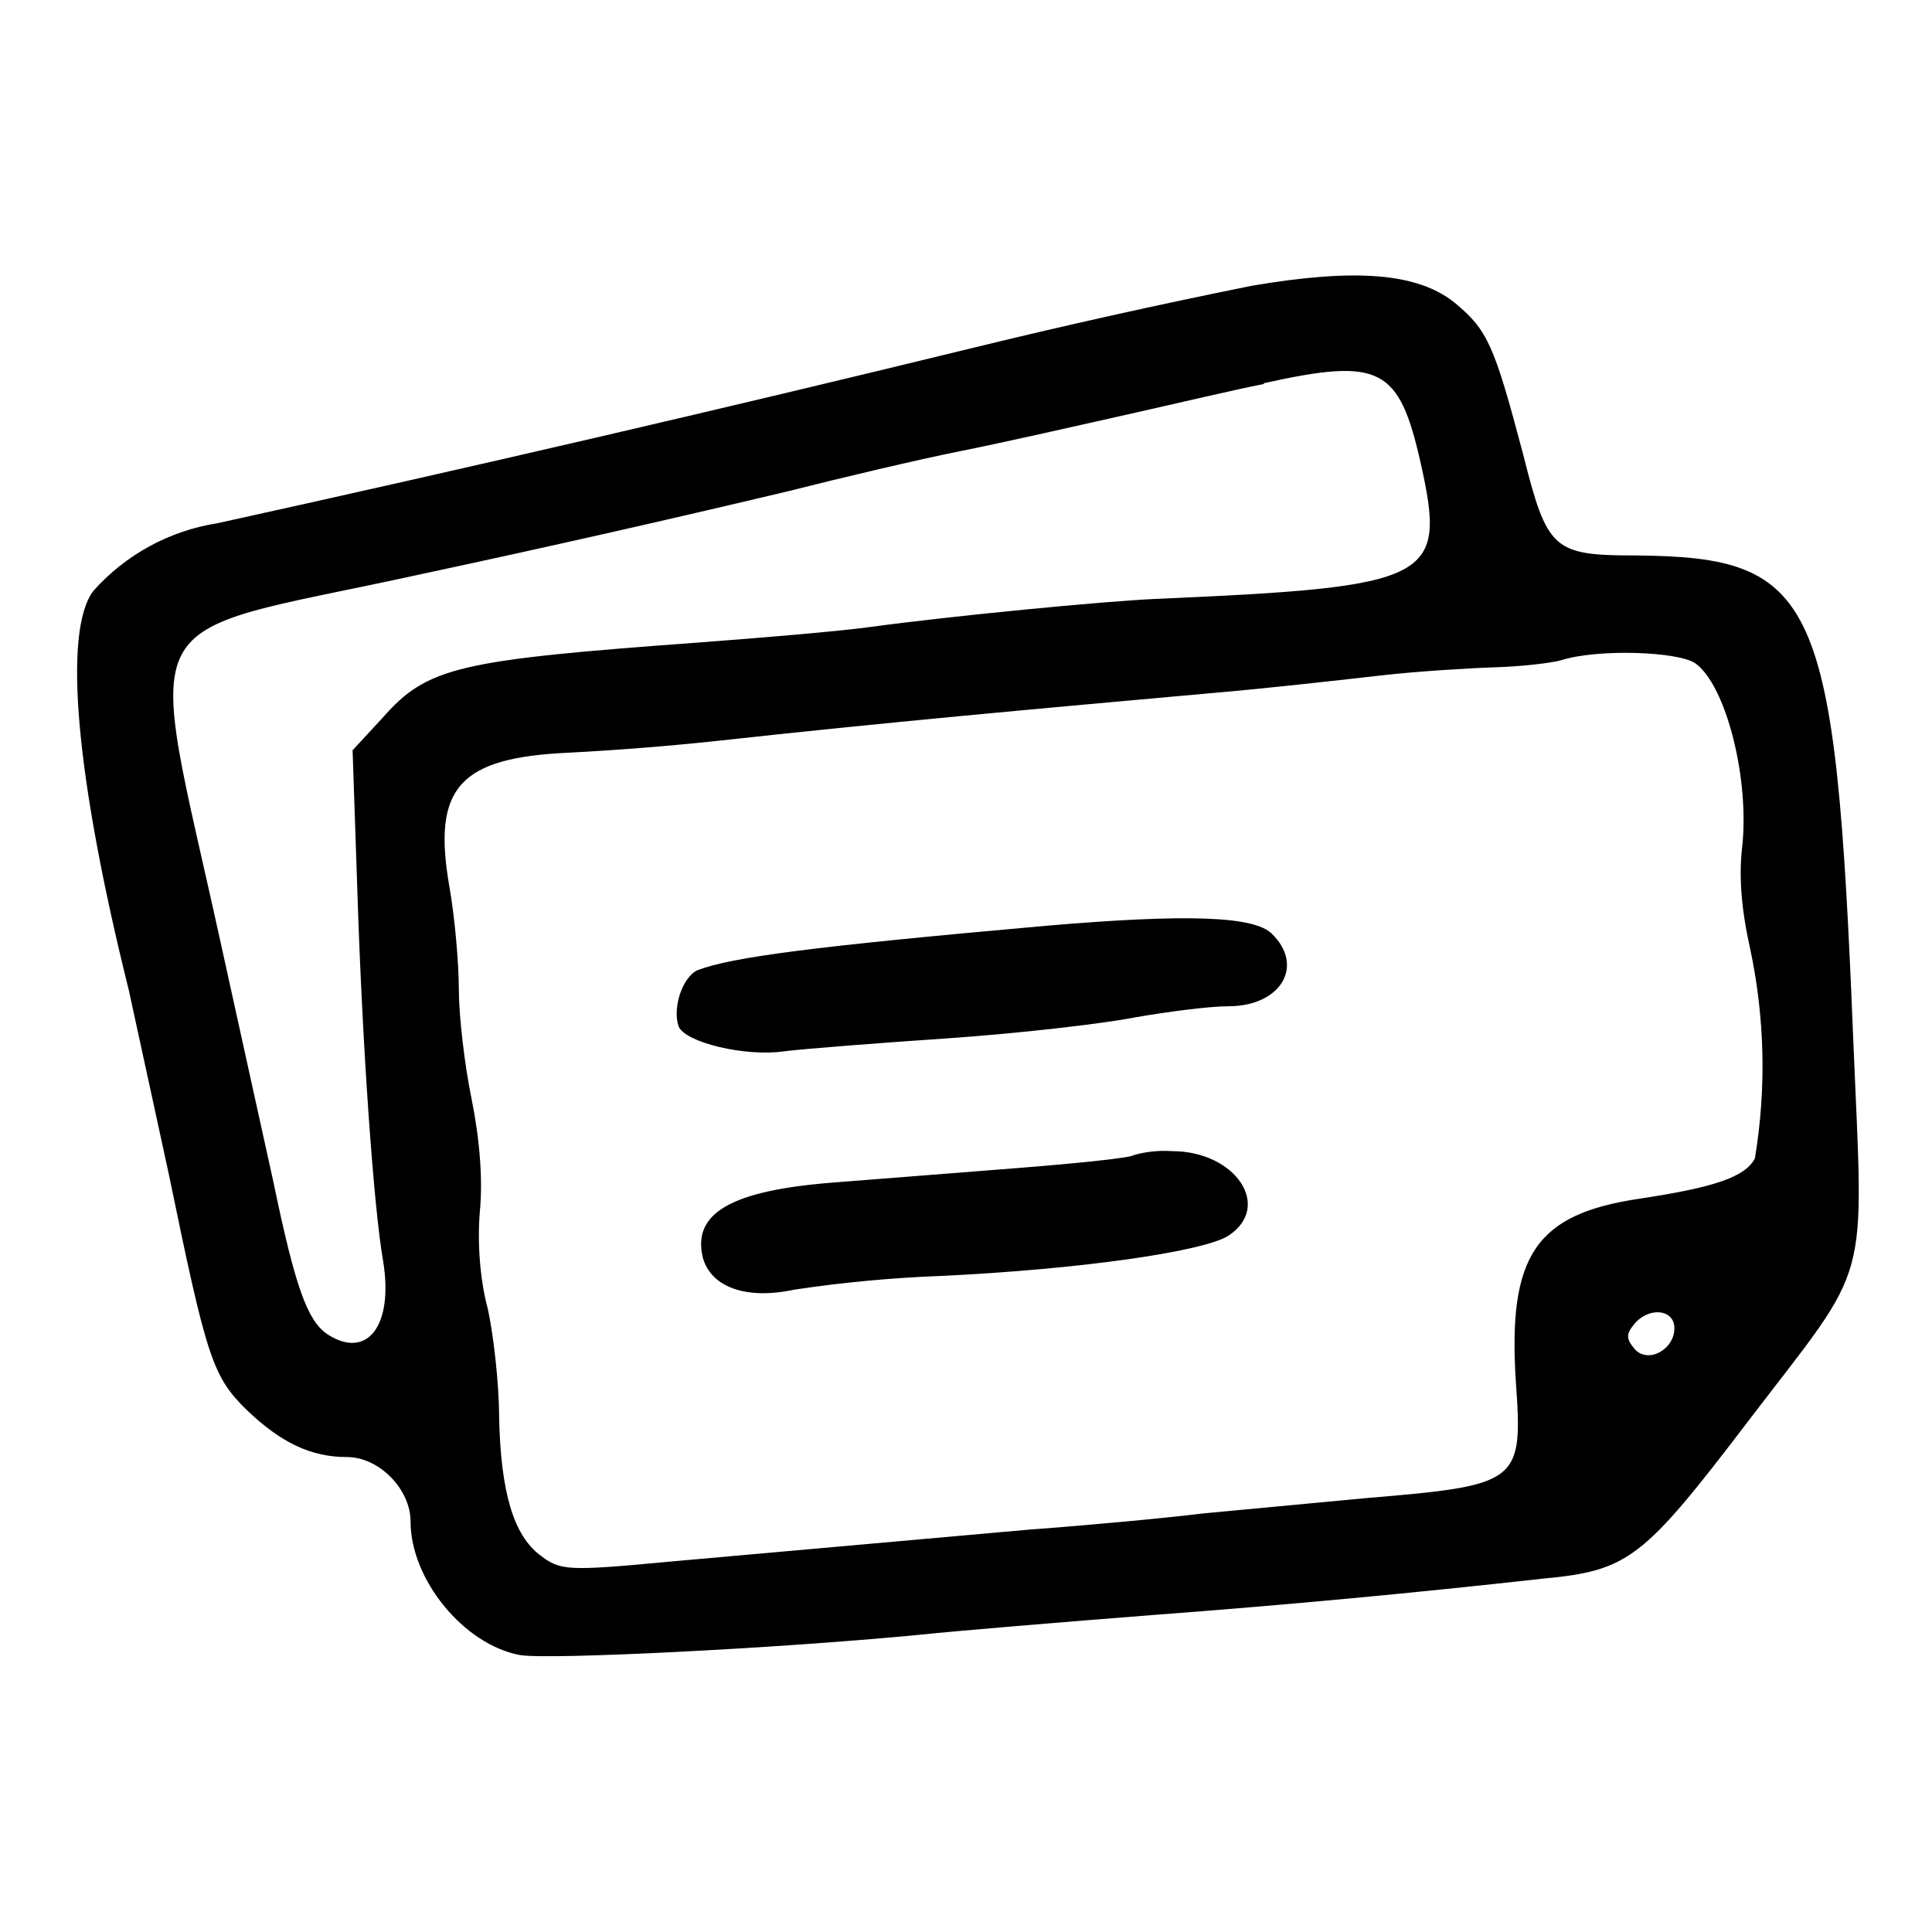
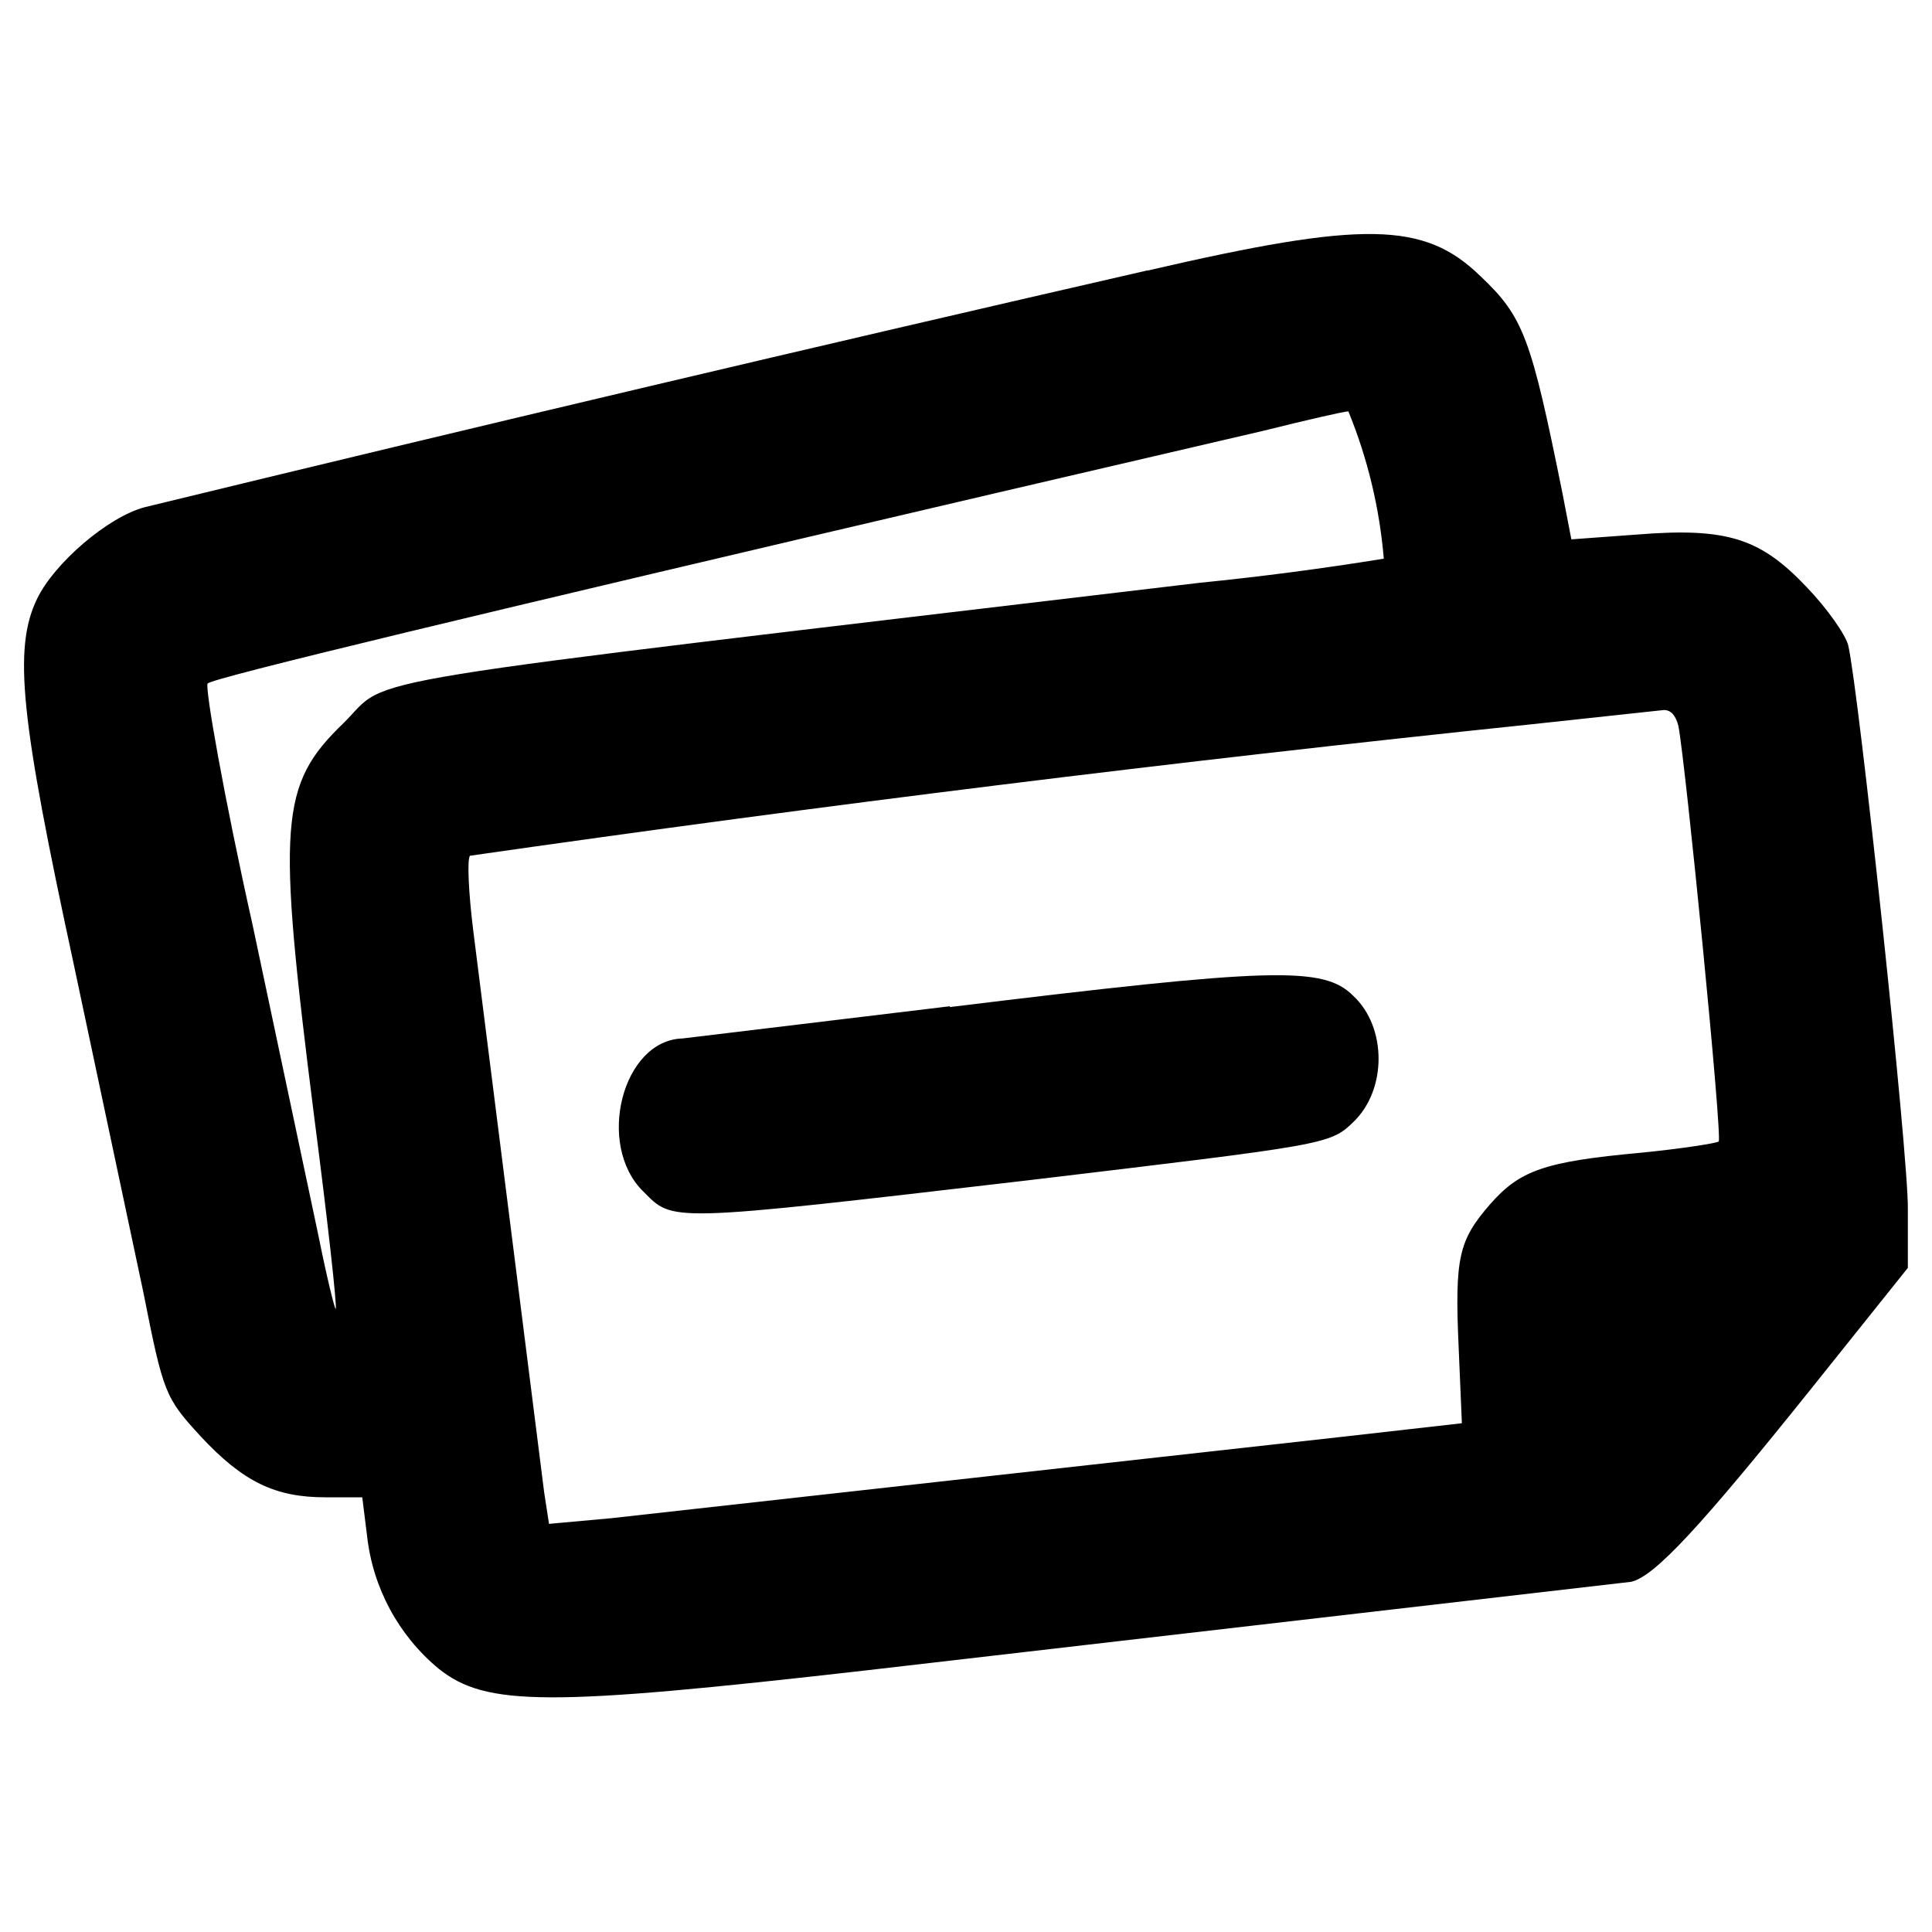
<svg xmlns="http://www.w3.org/2000/svg" fill="currentColor" viewBox="0 0 240 240">
-   <path fill-rule="evenodd" d="M155.5 35.5a871 871 0 0 0-35 7.8A4238 4238 0 0 1 27 65a26 26 0 0 0-15.4 8.4c-3.8 5-2.2 23.1 4.4 49.6l5 23c4.7 22.8 5.4 25 9.7 29.2 4.2 4 7.9 5.8 12.4 5.8 4 0 7.9 4 7.9 8 0 7.2 6.6 15.3 13.6 16.6 3.5.6 31.7-.8 49.4-2.5 4.7-.5 18-1.6 29.5-2.5a1326 1326 0 0 0 48.2-4.5c10.6-1 12.4-2.4 25.5-19.6 15.5-20.3 14.3-15.9 13-47.8-2.2-54.6-4.5-59.5-27-59.7-10.3 0-11-.7-14-12.6-3.6-13.6-4.4-15.4-8.5-18.8-4.6-3.7-12.3-4.3-25.2-2.1m1.5 12.2c-3.6.7-11.2 2.5-17 3.8s-15 3.4-20.5 4.5-15.2 3.4-21.5 5a2053 2053 0 0 1-46.5 10.5c-35.8 7.8-33.4 3.1-24 46L34 147c2.7 13 4.2 17 6.6 18.7 5 3.3 8.3-1 7-9-1.2-6.8-2.6-27-3.2-45.8l-.6-17.7 3.7-4C53.1 82.8 57 82 87 79.8c8-.6 17.4-1.4 21-1.9 10.3-1.4 29-3.2 35.5-3.5 34.6-1.5 36.2-2.4 33-16.8-2.7-12-5-13.2-19.5-10M194 82c-1.4.4-5.2.8-8.4.9s-9.6.5-14 1-14 1.6-21.1 2.2c-22.2 2-40.2 3.6-62 6a348 348 0 0 1-17.8 1.4c-13.6.6-17 4.3-14.9 16.5.7 3.9 1.2 9.7 1.2 13 0 3.1.7 9.3 1.6 13.6 1 5 1.4 10 1 14-.3 3.7 0 8.3 1 12 .7 3.2 1.4 9.3 1.4 13.4.2 9.4 1.8 14.7 5.1 17.2 2.5 1.9 3.3 2 16 .8l44.9-4c6.9-.5 16.6-1.4 21.5-2l20.2-1.9c19.1-1.6 19.5-1.9 18.6-14.5-1-15.7 2.5-20.8 15.4-22.7 9.3-1.4 13.1-2.7 14.3-5a70 70 0 0 0-.6-26.1q-1.6-7.1-1-12.4c1-8.6-2-20.3-5.8-23-2.2-1.5-12.2-1.8-16.6-.4m-64 33c-29.3 2.6-39 3.9-43.3 5.5-1.9.8-3.2 4.7-2.4 7 .8 2 8.3 3.8 13.1 3.1 2.3-.3 11.3-1 20.1-1.6s19.3-1.8 23.4-2.6c4-.7 9.3-1.4 11.7-1.4 6.5 0 9.5-5 5.4-9-2.2-2.2-10.5-2.5-28-1m10.8 28.5c-.2.3-6.7 1-14.4 1.6l-22.9 1.8c-12.7 1-17.5 3.8-16.2 9.3 1 3.7 5.4 5.3 11.4 4a166 166 0 0 1 18.2-1.7c17-.8 32.6-3 35.7-5 5.5-3.6.9-10.5-7-10.5a14 14 0 0 0-4.8.5m62.2 21c-1 1.2-1 1.8 0 3 1.6 2 5 .2 5-2.5 0-2.4-3.2-2.7-5-.5" />
+   <path fill-rule="evenodd" d="M142.5 33.6A9650 9650 0 0 0 18 63c-4.6 1.2-11.3 7-13.4 11.4-3 6.2-2 15 4.5 45.1l8.7 41c2.5 12.6 2.7 13.1 7.1 17.9 5.3 5.7 9.3 7.6 15.5 7.6H45l.6 4.8a25 25 0 0 0 8.9 16.5c5.9 4.7 13.6 4.7 53.1.2l95-11c2.9-.6 8.7-6.9 22.4-24l12-15v-7.3c.1-6.5-6.1-64.4-7.4-70-.3-1.3-2.6-4.6-5.2-7.3-5.7-6-9.8-7.4-21-6.5l-8.2.6-1.1-5.7c-3.9-19.3-4.8-21.9-10.2-27-7-6.8-14.5-6.9-41.3-.7M157 53.5l-33.5 7.8c-65 15.2-97 22.9-97.7 23.6-.4.3 2 14 5.6 30.1l8.2 38.7c1 5 2 9 2.1 8.9.2-.2-1-11-2.7-24.1-4.6-36.4-4.3-41 3.7-48.7 6.1-6-3-4.4 106.3-17.4a379 379 0 0 0 22.9-3 62 62 0 0 0-4.4-18.3c-.5 0-5.3 1.1-10.5 2.4M190 90a3448 3448 0 0 0-131.6 16.3c-.4.3-.2 4.6.4 9.4l8.8 69.7.6 3.9 7.7-.7 90.7-10.1 15-1.7-.4-9.4c-.5-11.2 0-13.3 3.9-17.8 3.7-4.2 6.7-5.3 18.7-6.4 5.1-.5 9.5-1.2 9.7-1.4.5-.4-4.1-46.9-5-51.6q-.5-2-1.8-2zm-72 35-33.2 4c-7.5.2-10.8 13.2-4.9 19 3.8 3.8 2.6 3.9 48-1.4 36.8-4.4 37.3-4.4 40.2-7.2 4.2-4 4.2-11.8 0-15.7-3.7-3.7-10-3.5-50.1 1.4" />
</svg>
